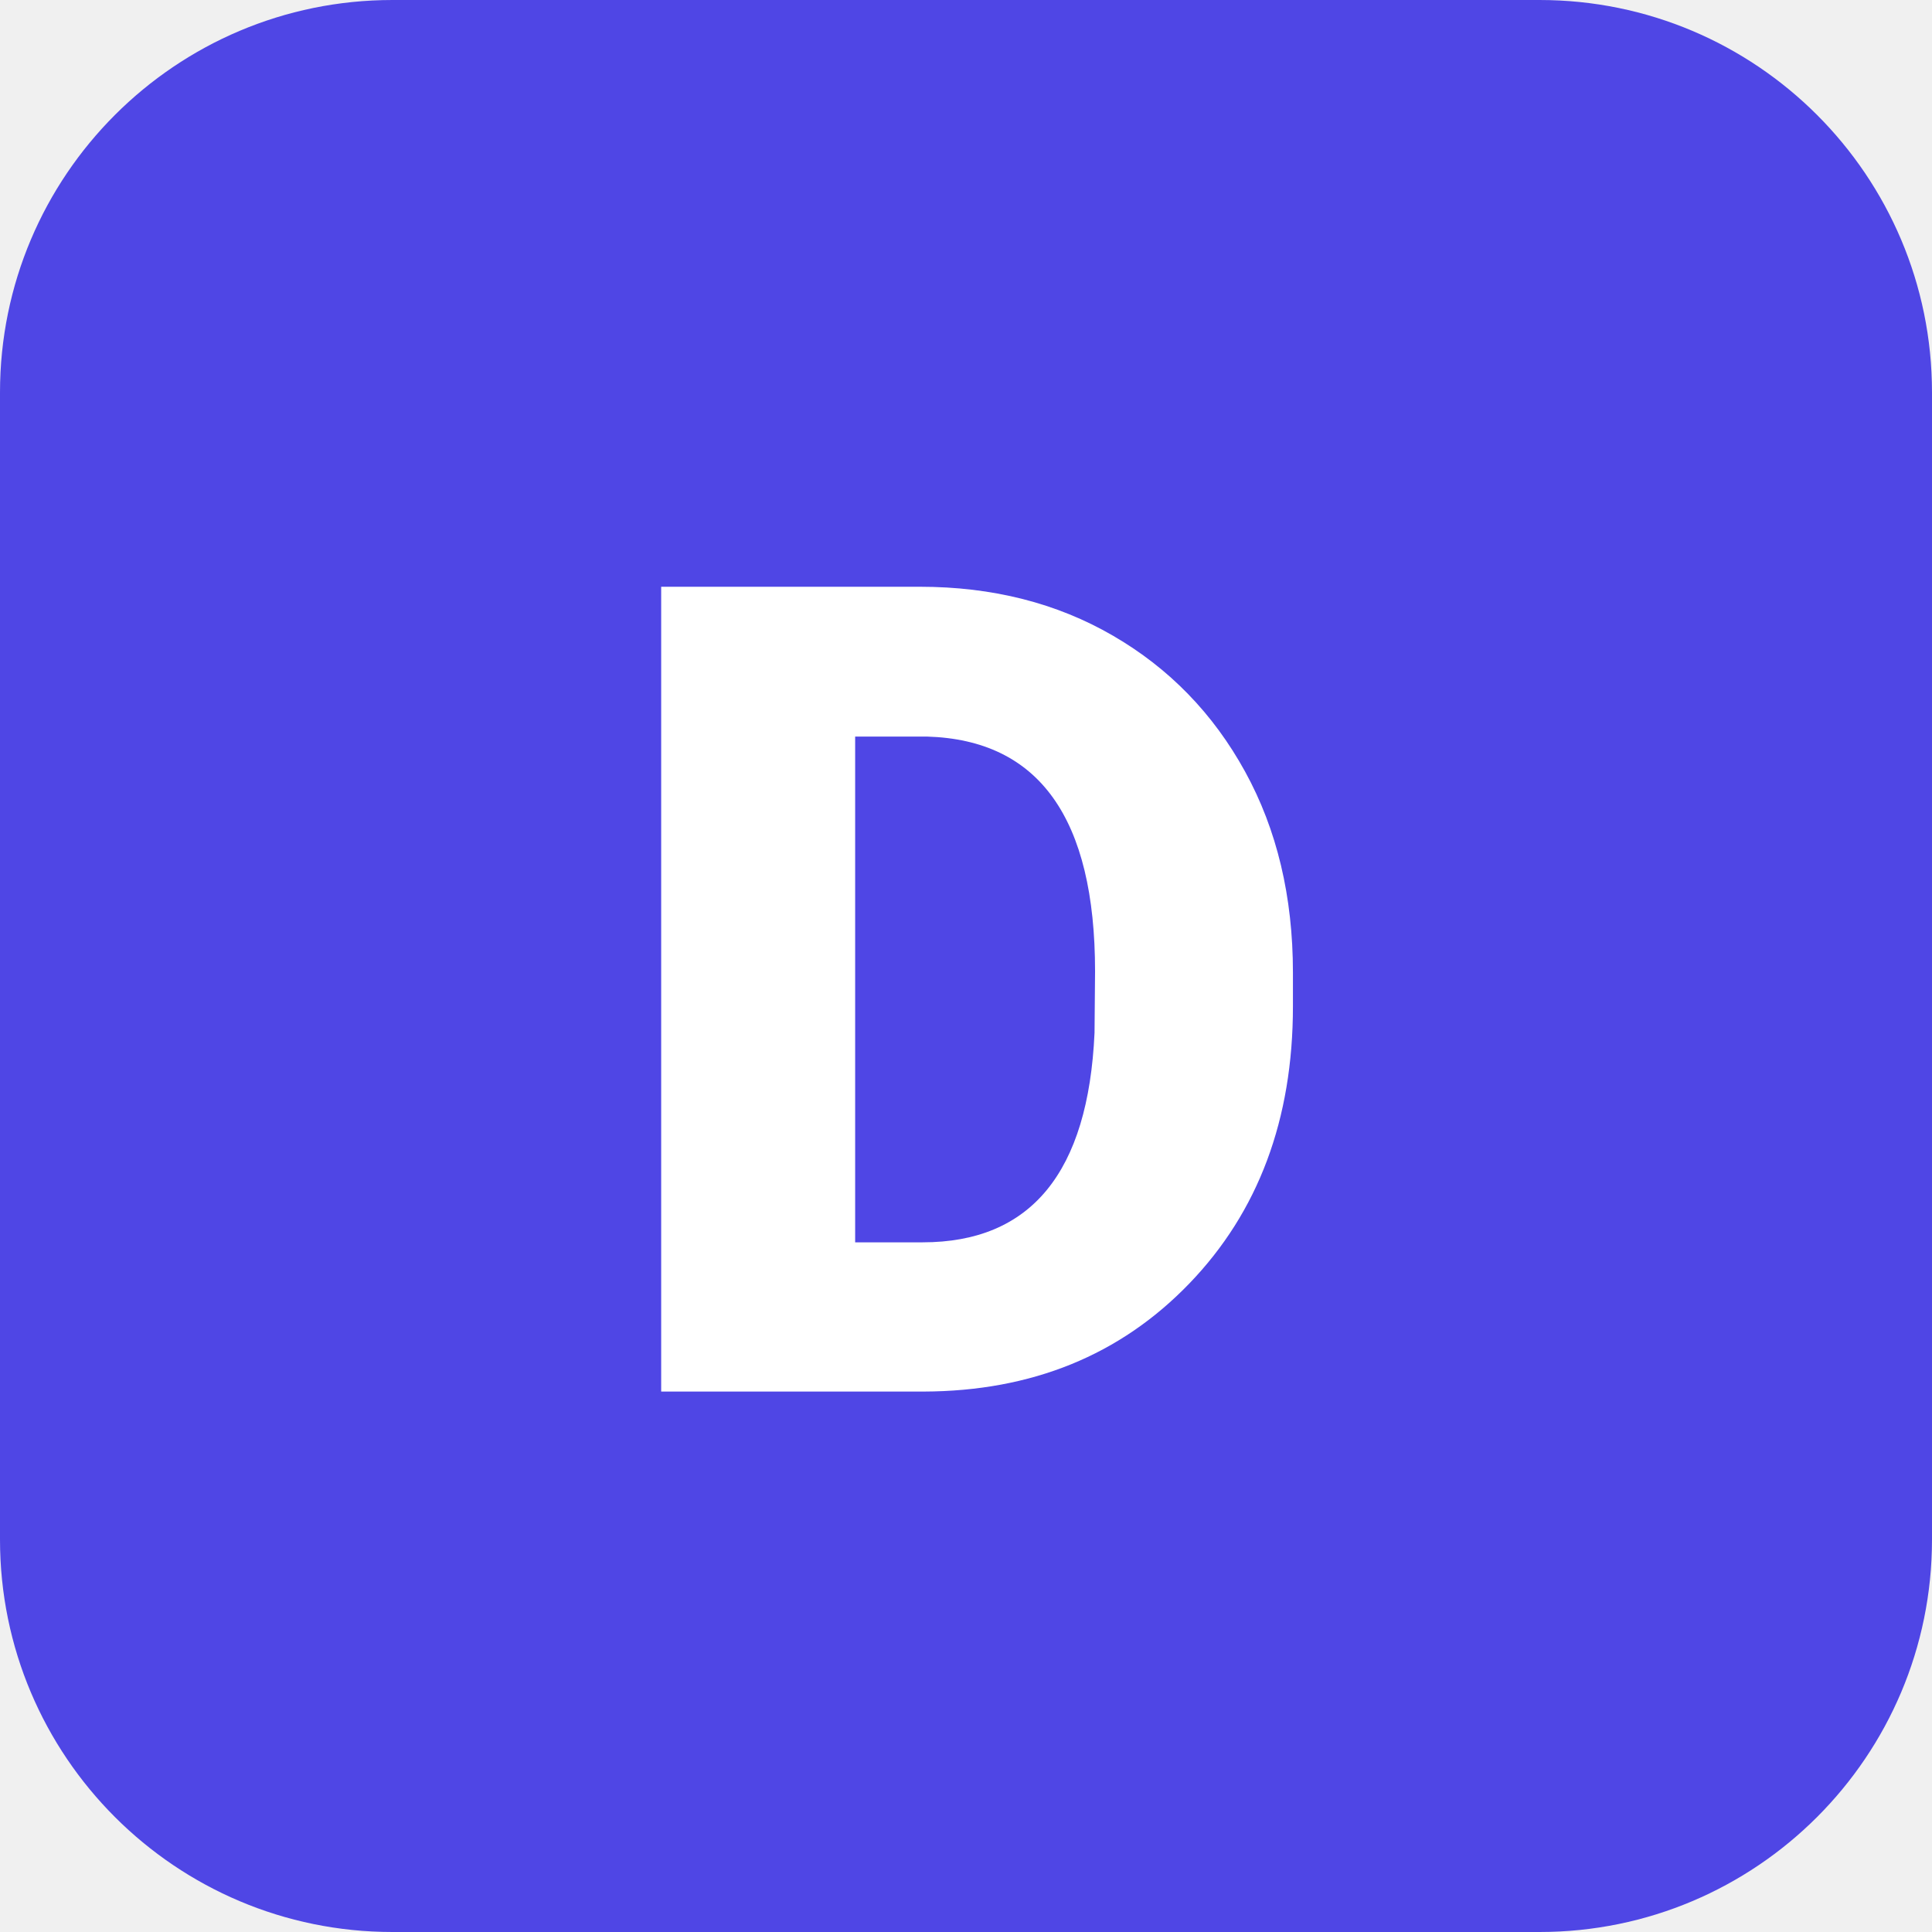
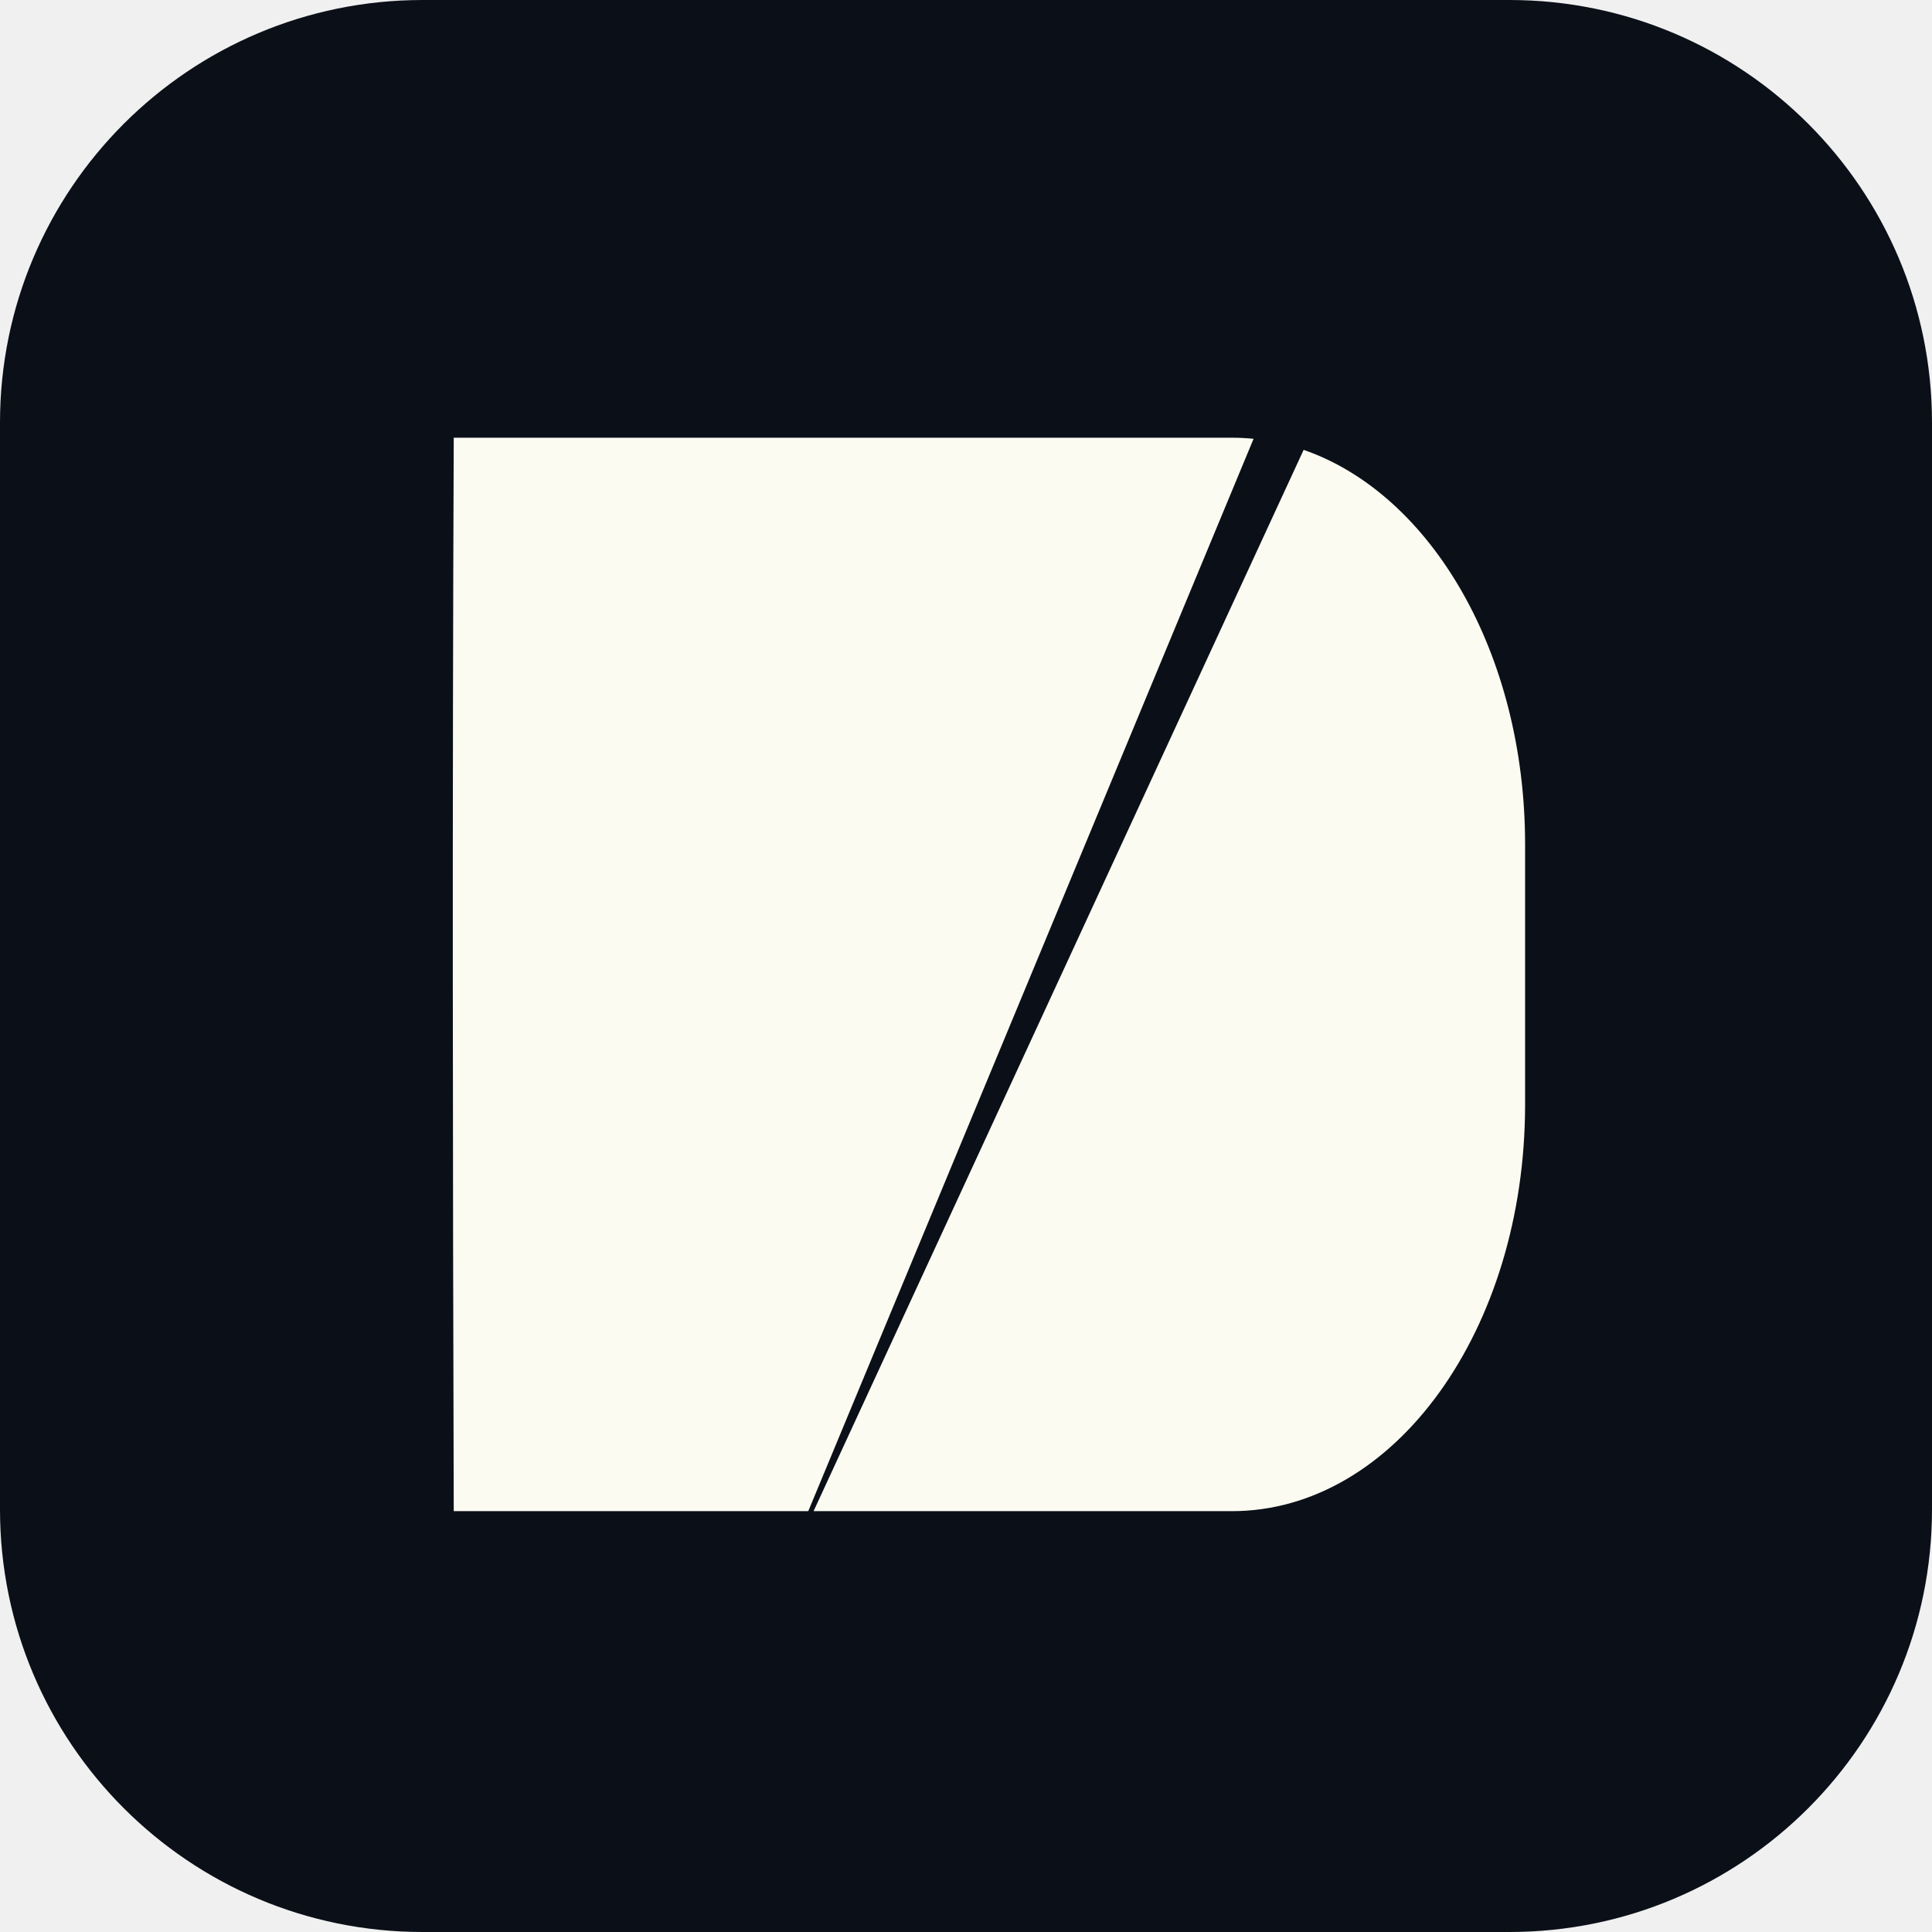
- <svg xmlns="http://www.w3.org/2000/svg" viewBox="0 0 512 512" width="512" height="512">
-   <rect width="512" height="512" rx="104" fill="#4F46E5" />
-   <text x="50%" y="52%" text-anchor="middle" dominant-baseline="central" font-family="system-ui, -apple-system, Segoe UI, Roboto, sans-serif" font-size="300" font-weight="800" fill="#ffffff">D</text>
+ <svg xmlns="http://www.w3.org/2000/svg" width="512" height="512" viewBox="0 0 512 512">
+   <rect width="512" height="512" rx="112" fill="#0B1018" />
+   <g transform="translate(120,116) scale(5.0)">
+     <g transform="translate(-20.31388,-5.979997)">
+       <path d="M 65.409,6.624 39.435,62.874 h 22.175 c 8.607,0 15.537,-9.613 15.537,-21.553 V 27.532 c 0,-10.12 -4.979,-18.568 -11.737,-20.908 z" fill="#FBFBF2" />
+       <path d="m 20.363,5.98 c -0.077,18.966 -0.054,37.928 0,56.894 H 39.154 L 62.756,6.037 c -0.378,-0.038 -0.761,-0.057 -1.146,-0.057 z" fill="#FBFBF2" />
+     </g>
+   </g>
</svg>
